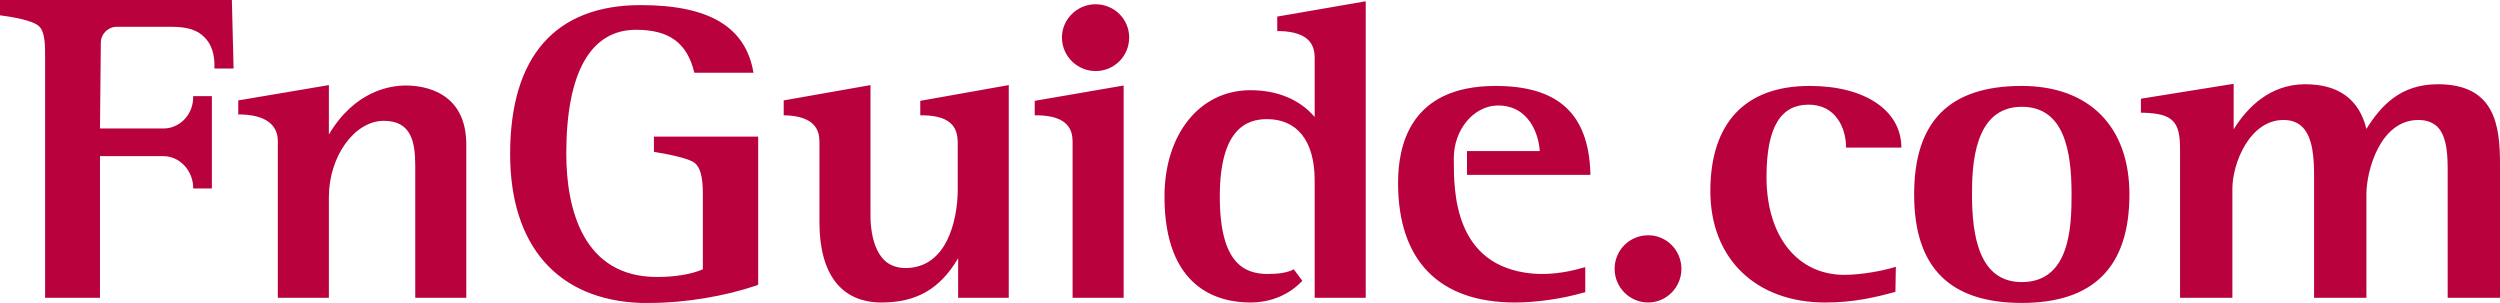
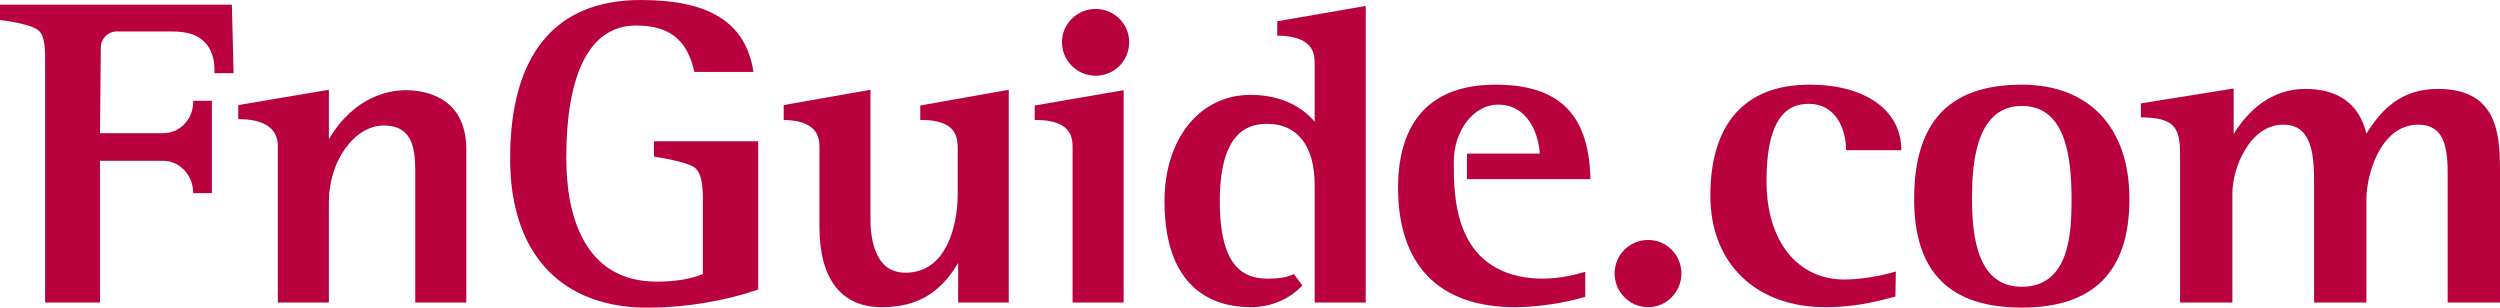
- <svg xmlns="http://www.w3.org/2000/svg" width="235.04" height="28.48" viewBox="26 -700 5876 712">
-   <path fill="#B9023D" d="M26 -700V-664C49 -661 103 -653 118 -638C133 -624 132 -588 132 -562V0H261V-333H410C446 -333 477 -303 480 -263V-257H524V-474H480V-468C478 -428 447 -398 410 -398H261L263 -600C263 -620 280 -637 300 -637H429C465 -637 490 -630 507 -612C523 -596 531 -572 530 -542V-539H575L571 -700H26ZM980 -499C945 -499 861 -488 799 -384V-500L586 -464V-431H592C666 -429 679 -394 679 -368V0H799V-237C799 -332 859 -416 928 -416C992 -416 1002 -368 1002 -310V0H1122V-360C1122 -485 1022 -499 980 -499ZM1564 -343 1569 -342C1589 -339 1648 -328 1660 -316C1676 -302 1678 -270 1678 -241V-67C1650 -55 1612 -49 1570 -49C1398 -49 1357 -206 1357 -339C1357 -531 1415 -630 1521 -630C1598 -630 1641 -600 1658 -529H1797C1779 -636 1694 -688 1532 -688C1331 -688 1225 -567 1225 -338C1225 -122 1337 5 1532 12C1539 12 1547 12 1554 12C1637 12 1730 -4 1804 -29L1808 -31V-379H1563V-343H1564ZM2189 -429H2195C2269 -428 2276 -393 2277 -367V-250C2276 -183 2252 -70 2154 -70C2134 -70 2115 -77 2103 -90C2070 -124 2072 -192 2072 -193V-500L1868 -464V-429C1942 -428 1952 -393 1952 -367V-178C1952 -56 2003 11 2098 11C2179 11 2235 -20 2278 -93V0H2397V-500L2189 -463V-429ZM2458 -429H2464C2538 -428 2547 -393 2547 -367V0H2667V-499L2458 -463V-429ZM2601 -690C2558 -690 2522 -655 2522 -612C2522 -568 2558 -533 2601 -533C2645 -533 2680 -568 2680 -612C2680 -655 2645 -690 2601 -690ZM3028 -627H3034C3107 -625 3116 -590 3116 -564V-425C3082 -465 3030 -488 2965 -488C2846 -488 2763 -385 2763 -238C2763 -21 2890 11 2965 11C3014 11 3057 -8 3087 -40L3067 -67C3052 -59 3031 -56 3004 -56C2953 -57 2893 -78 2893 -238C2893 -398 2957 -420 3004 -420C3074 -420 3116 -370 3116 -276V0H3236V-697L3028 -661V-627ZM3628 -57C3443 -74 3443 -250 3443 -325V-328C3443 -395 3489 -450 3544 -452C3620 -454 3643 -383 3645 -345H3474V-289H3764V-295C3759 -434 3687 -498 3541 -498C3338 -498 3312 -355 3312 -270C3312 -89 3407 11 3587 11C3637 11 3699 2 3747 -12L3752 -13V-72L3744 -70C3703 -58 3661 -54 3629 -57H3628ZM3900 -147C3856 -147 3821 -112 3821 -68C3821 -25 3856 11 3900 11C3943 11 3978 -25 3978 -68C3978 -112 3943 -147 3900 -147ZM4279 -498C4127 -498 4046 -410 4046 -251C4046 -91 4154 11 4316 11C4383 11 4433 -1 4481 -14L4482 -73C4451 -63 4399 -54 4361 -54C4251 -54 4178 -144 4178 -284C4178 -404 4213 -454 4277 -454C4341 -454 4365 -399 4365 -353H4495C4495 -440 4410 -498 4280 -498H4279ZM4778 -498C4608 -498 4525 -415 4525 -243C4525 -70 4610 12 4778 12C4945 12 5031 -71 5031 -243C5031 -403 4936 -498 4778 -498ZM4778 -449C4878 -449 4895 -345 4895 -243C4895 -166 4891 -37 4778 -37C4677 -37 4661 -147 4661 -243C4661 -310 4665 -449 4778 -449ZM5756 -502C5669 -502 5623 -453 5588 -397C5571 -467 5522 -502 5444 -502C5362 -502 5308 -448 5276 -396V-503L5058 -468V-435H5065C5134 -433 5150 -413 5150 -350V0H5273V-257C5273 -315 5313 -418 5393 -418C5413 -418 5427 -412 5438 -401C5463 -376 5465 -324 5465 -287C5465 -282 5465 -277 5465 -272V0H5588V-244C5588 -298 5620 -418 5710 -418C5730 -418 5744 -412 5755 -402C5779 -377 5779 -330 5779 -295V0H5902V-315C5902 -407 5889 -502 5756 -502Z" />
+ <svg xmlns="http://www.w3.org/2000/svg" width="235.04" height="28.92" viewBox="26 -711 5876 723">
+   <path fill="#B9023D" d="M26 -700V-664C49 -661 103 -653 118 -638C133 -624 132 -588 132 -562V0H261V-333H410C446 -333 477 -303 480 -263V-257H524V-474H480V-468C478 -428 447 -398 410 -398H261L263 -600C263 -620 280 -637 300 -637H429C465 -637 490 -630 507 -612C523 -596 531 -572 530 -542V-539H575L571 -700H26ZM980 -499C945 -499 861 -488 799 -384V-500L586 -464V-431H592C666 -429 679 -394 679 -368V0H799V-237C799 -332 859 -416 928 -416C992 -416 1002 -368 1002 -310V0H1122V-360C1122 -485 1022 -499 980 -499ZM1564 -343 1569 -342C1589 -339 1648 -328 1660 -316C1676 -302 1678 -270 1678 -241V-67C1650 -55 1612 -49 1570 -49C1398 -49 1357 -206 1357 -339C1357 -544 1415 -651 1521 -651C1598 -651 1641 -619 1658 -542H1797C1779 -658 1694 -711 1532 -711C1331 -711 1225 -583 1225 -338C1225 -122 1337 5 1532 12H1554C1637 12 1730 -4 1804 -29L1808 -31V-379H1563V-343ZM2189 -429H2195C2269 -428 2276 -393 2277 -367V-250C2276 -183 2252 -70 2154 -70C2134 -70 2115 -77 2103 -90C2070 -124 2072 -192 2072 -193V-500L1868 -464V-429C1942 -428 1952 -393 1952 -367V-178C1952 -56 2003 11 2098 11C2179 11 2235 -20 2278 -93V0H2397V-500L2189 -463V-429ZM2458 -429H2464C2538 -428 2547 -393 2547 -367V0H2667V-499L2458 -463V-429ZM2601 -690C2558 -690 2522 -655 2522 -612C2522 -568 2558 -533 2601 -533C2645 -533 2680 -568 2680 -612C2680 -655 2645 -690 2601 -690ZM3028 -627H3034C3107 -625 3116 -590 3116 -564V-425C3082 -465 3030 -488 2965 -488C2846 -488 2763 -385 2763 -238C2763 -21 2890 11 2965 11C3014 11 3057 -8 3087 -40L3067 -67C3052 -59 3031 -56 3004 -56C2953 -57 2893 -78 2893 -238C2893 -398 2957 -420 3004 -420C3074 -420 3116 -370 3116 -276V0H3236V-697L3028 -661V-627ZM3628 -57C3443 -74 3443 -250 3443 -328V-331C3443 -404 3489 -463 3544 -465C3620 -467 3643 -391 3645 -350H3474V-290H3764V-296C3759 -446 3687 -512 3541 -512C3338 -512 3312 -360 3312 -270C3312 -89 3407 11 3587 11C3637 11 3699 2 3747 -12L3752 -13V-72L3744 -70C3703 -58 3661 -54 3629 -57ZM3900 -147C3856 -147 3821 -112 3821 -68C3821 -25 3856 11 3900 11C3943 11 3978 -25 3978 -68C3978 -112 3943 -147 3900 -147ZM4279 -512C4127 -512 4046 -420 4046 -251C4046 -91 4154 11 4316 11C4383 11 4433 -1 4481 -14L4482 -73C4451 -63 4399 -54 4361 -54C4251 -54 4178 -144 4178 -285C4178 -413 4213 -467 4277 -467C4341 -467 4365 -408 4365 -358H4495C4495 -452 4410 -512 4280 -512ZM4778 -512C4608 -512 4525 -425 4525 -243C4525 -70 4610 12 4778 12C4945 12 5031 -71 5031 -243C5031 -412 4936 -512 4778 -512ZM4778 -462C4878 -462 4895 -350 4895 -243C4895 -166 4891 -37 4778 -37C4677 -37 4661 -147 4661 -243C4661 -312 4665 -462 4778 -462ZM5756 -502C5669 -502 5623 -453 5588 -397C5571 -467 5522 -502 5444 -502C5362 -502 5308 -448 5276 -396V-503L5058 -468V-435H5065C5134 -433 5150 -413 5150 -350V0H5273V-257C5273 -315 5313 -418 5393 -418C5413 -418 5427 -412 5438 -401C5463 -376 5465 -324 5465 -287C5465 -282 5465 -277 5465 -272V0H5588V-244C5588 -298 5620 -418 5710 -418C5730 -418 5744 -412 5755 -402C5779 -377 5779 -330 5779 -295V0H5902V-315C5902 -407 5889 -502 5756 -502Z" />
</svg>
